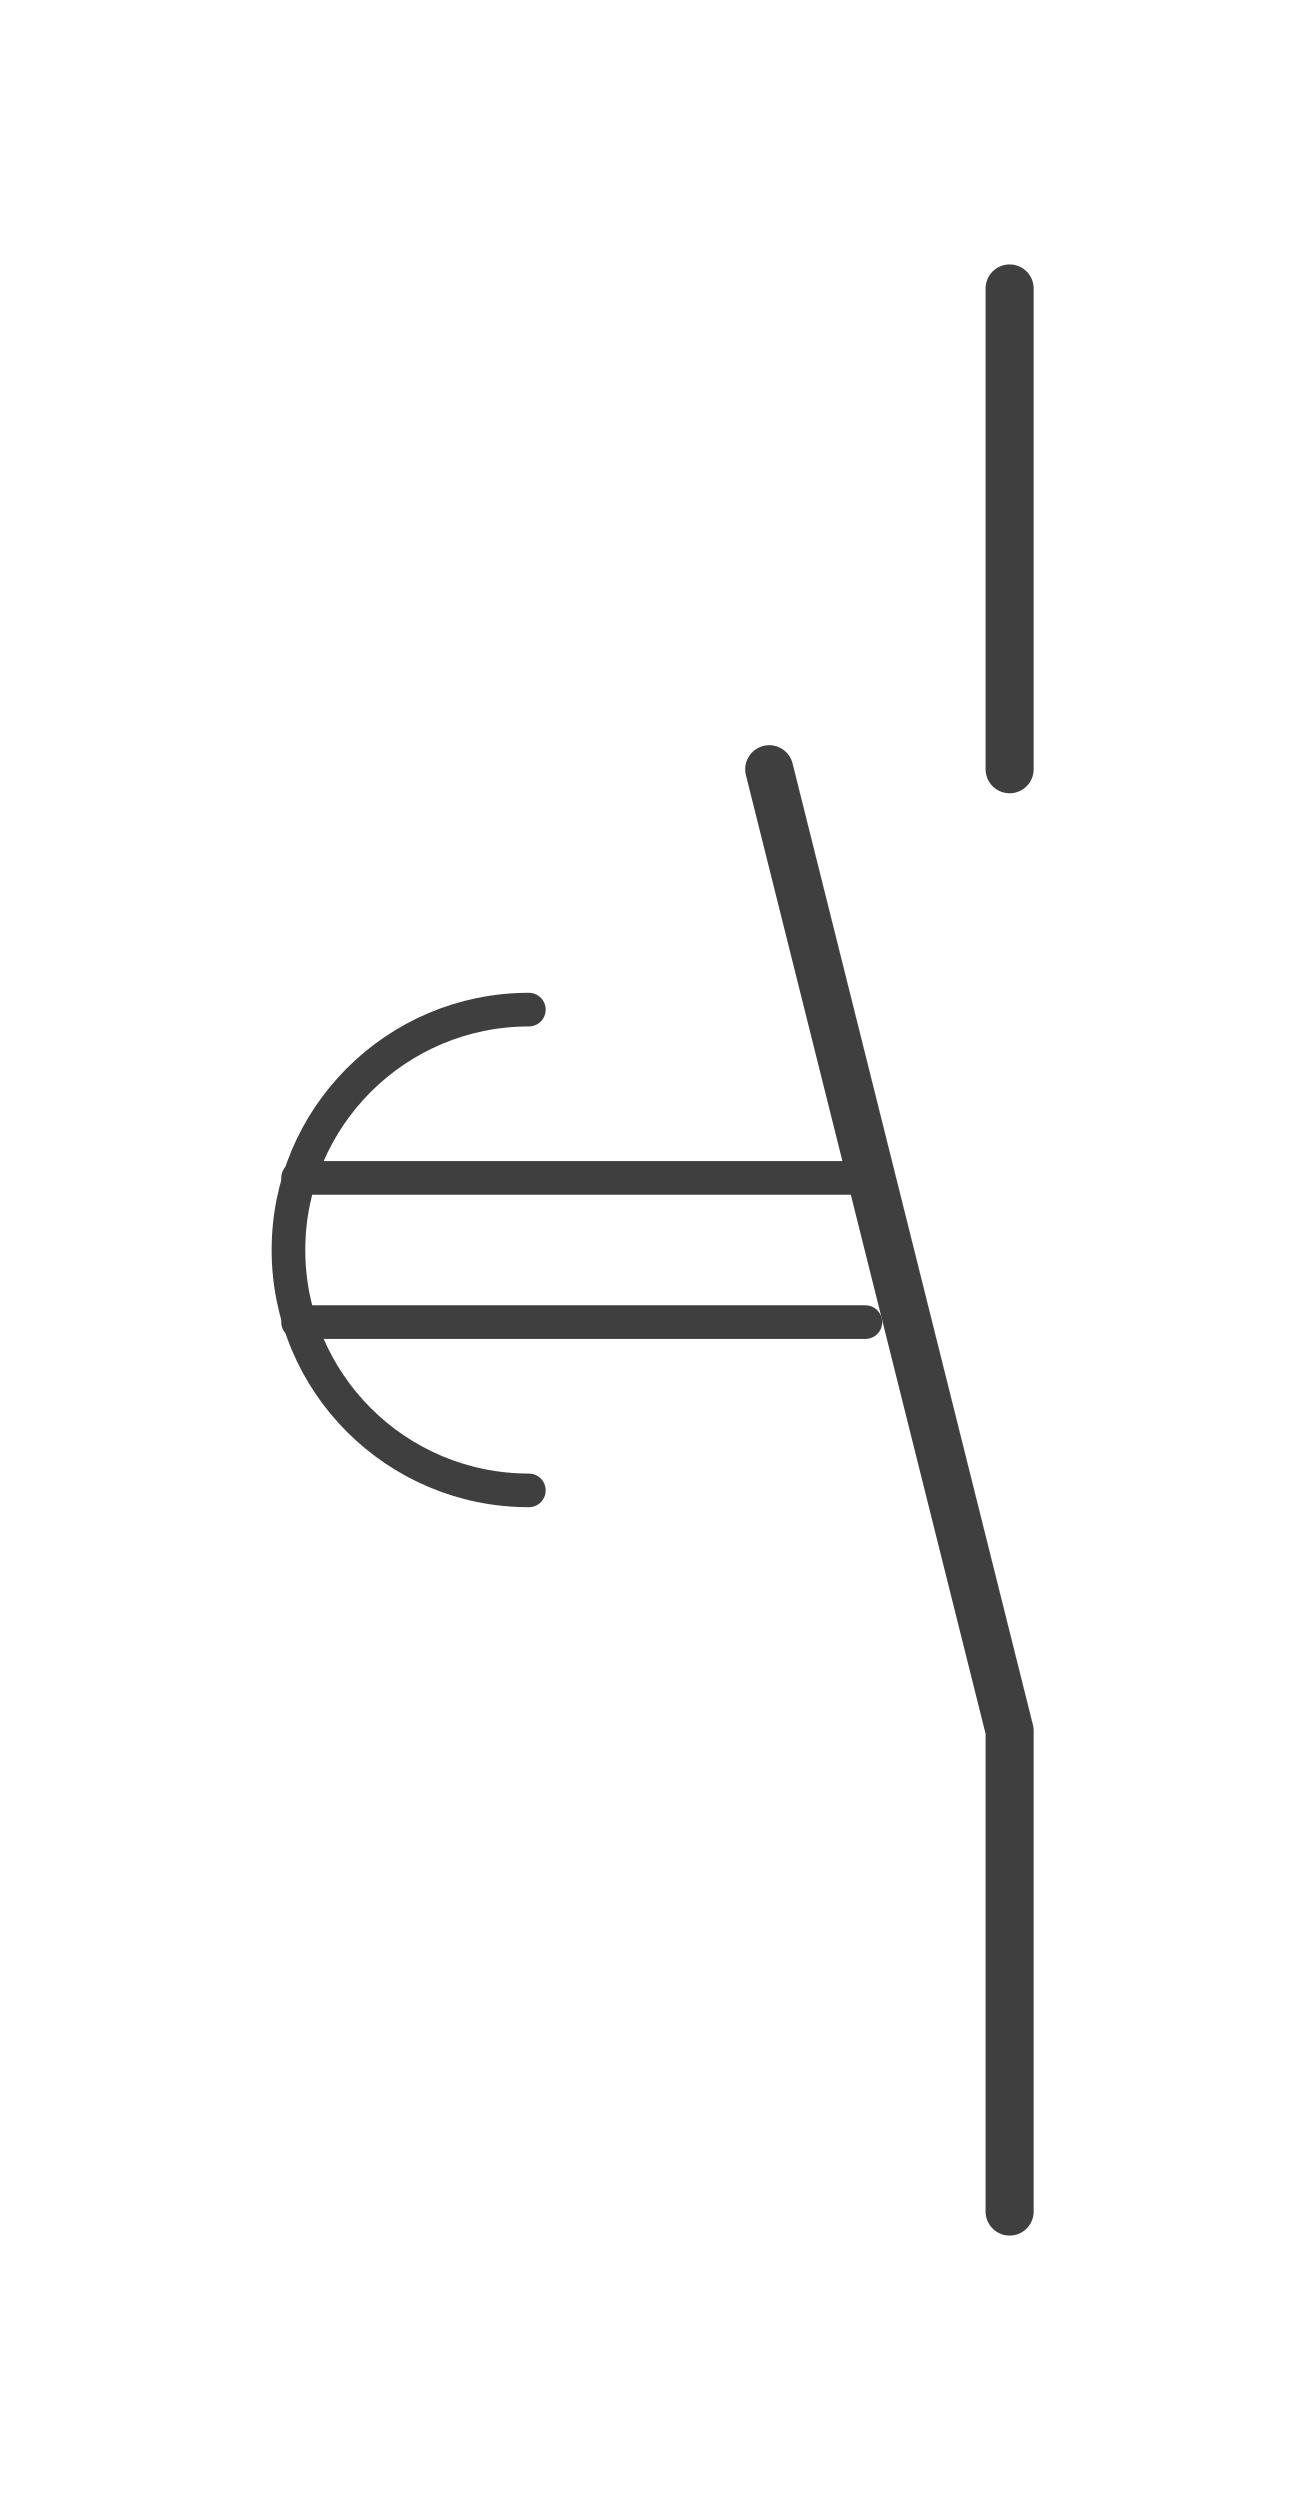
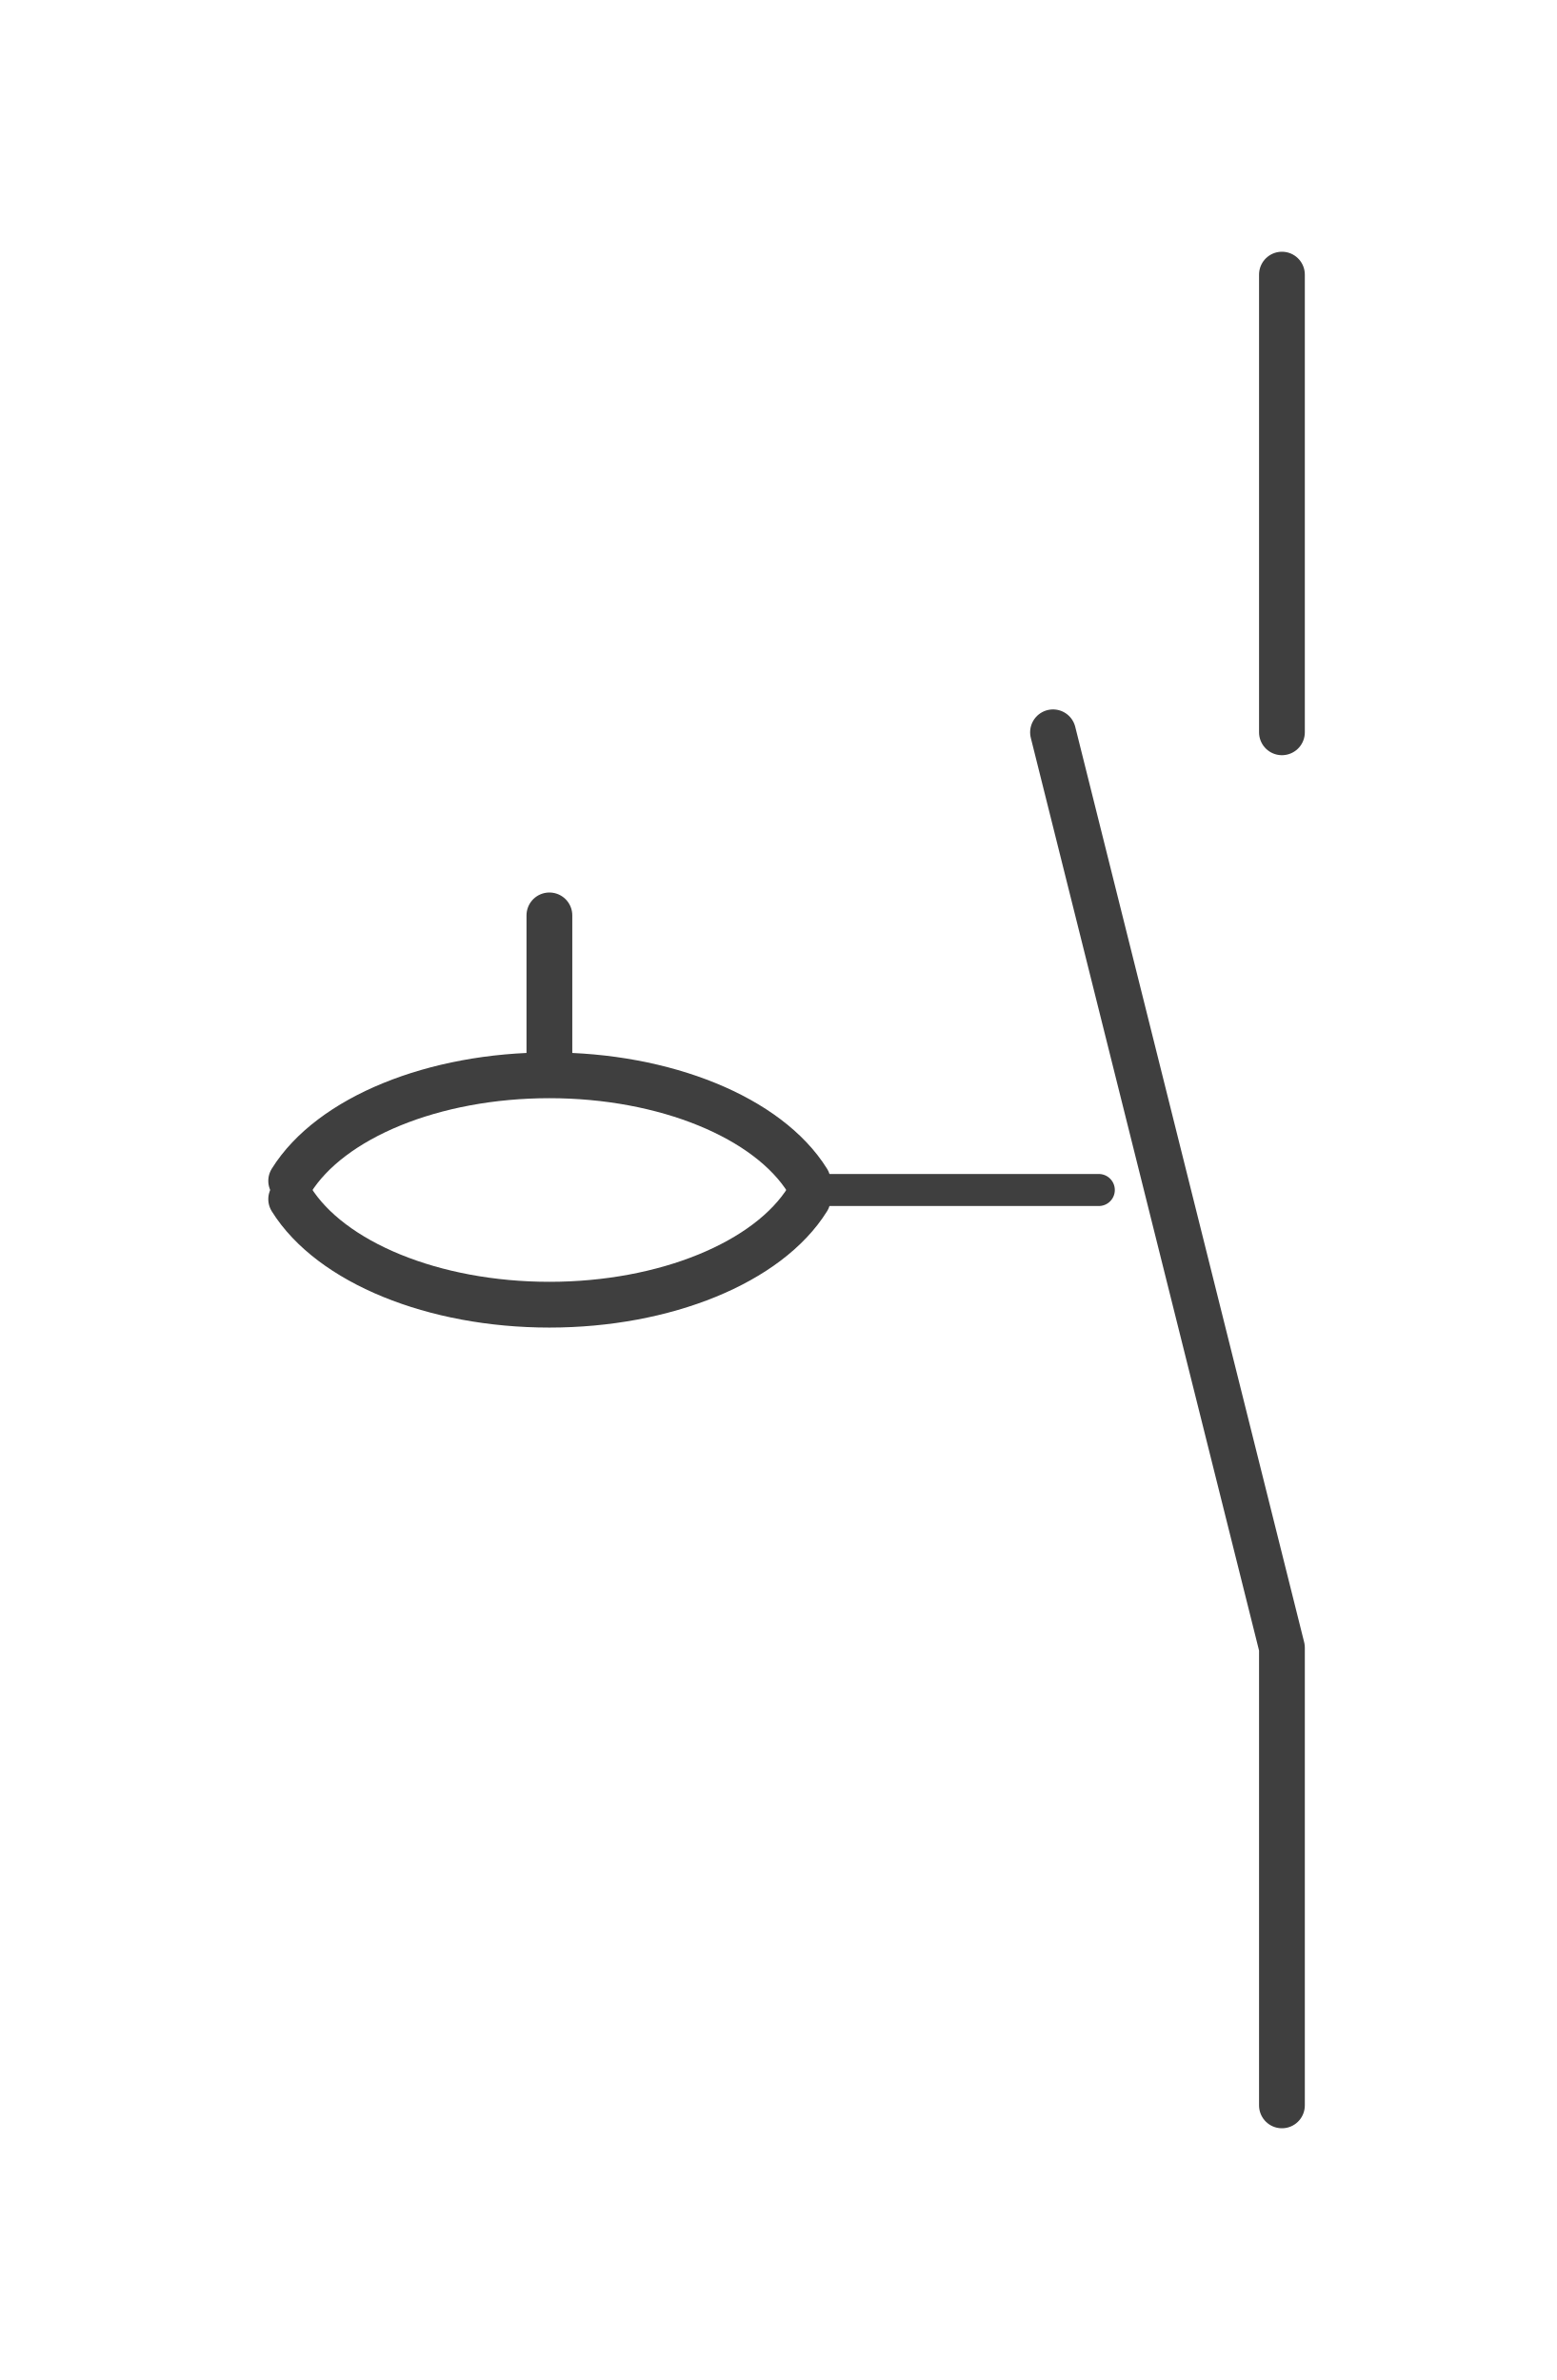
- <svg xmlns="http://www.w3.org/2000/svg" viewBox="-21.0 -26.0 27.0 52.0" width="57">
+ <svg xmlns="http://www.w3.org/2000/svg" viewBox="-28.0 -26.0 34.0 52.0" width="72">
  <style>
    g.sym { stroke:#3f3f3f; fill:none; stroke-linecap:round; stroke-linejoin:round }
    g.sym text { stroke:none; fill:#3f3f3f }
    @media (prefers-color-scheme: dark) {
      g.sym { stroke:#c9c9c9 }
      g.sym text { fill:#c9c9c9 }
    }
  </style>
  <g class="sym">
+     <path d="M -21.64 0.20 A 6.00 3.50 0 0 0 -10.36 0.20" stroke-width="1.0" />
+     <path d="M -10.36 -0.20 A 6.00 3.50 0 0 0 -21.64 -0.20" stroke-width="1.0" />
    <polyline points="-5.0,-10.0 0.0,10.0 0.0,20.0" stroke-width="1.0" />
-     <line x1="-14.8" y1="1.5" x2="-3.0" y2="1.5" stroke-width="0.7" />
-     <line x1="-14.8" y1="-1.5" x2="-3.0" y2="-1.5" stroke-width="0.7" />
-     <path d="M -10.00 -5.00 A 5.00 5.00 0 0 0 -10.00 5.00" stroke-width="0.7" />
    <line x1="0.0" y1="-20.0" x2="0.0" y2="-10.0" stroke-width="1.0" />
+     <line x1="-16.0" y1="-6.0" x2="-16.0" y2="-3.0" stroke-width="1.0" />
+     <line x1="-10.0" y1="0.0" x2="-3.0" y2="0.0" stroke-width="0.7" stroke-dasharray="6 4" />
  </g>
</svg>
